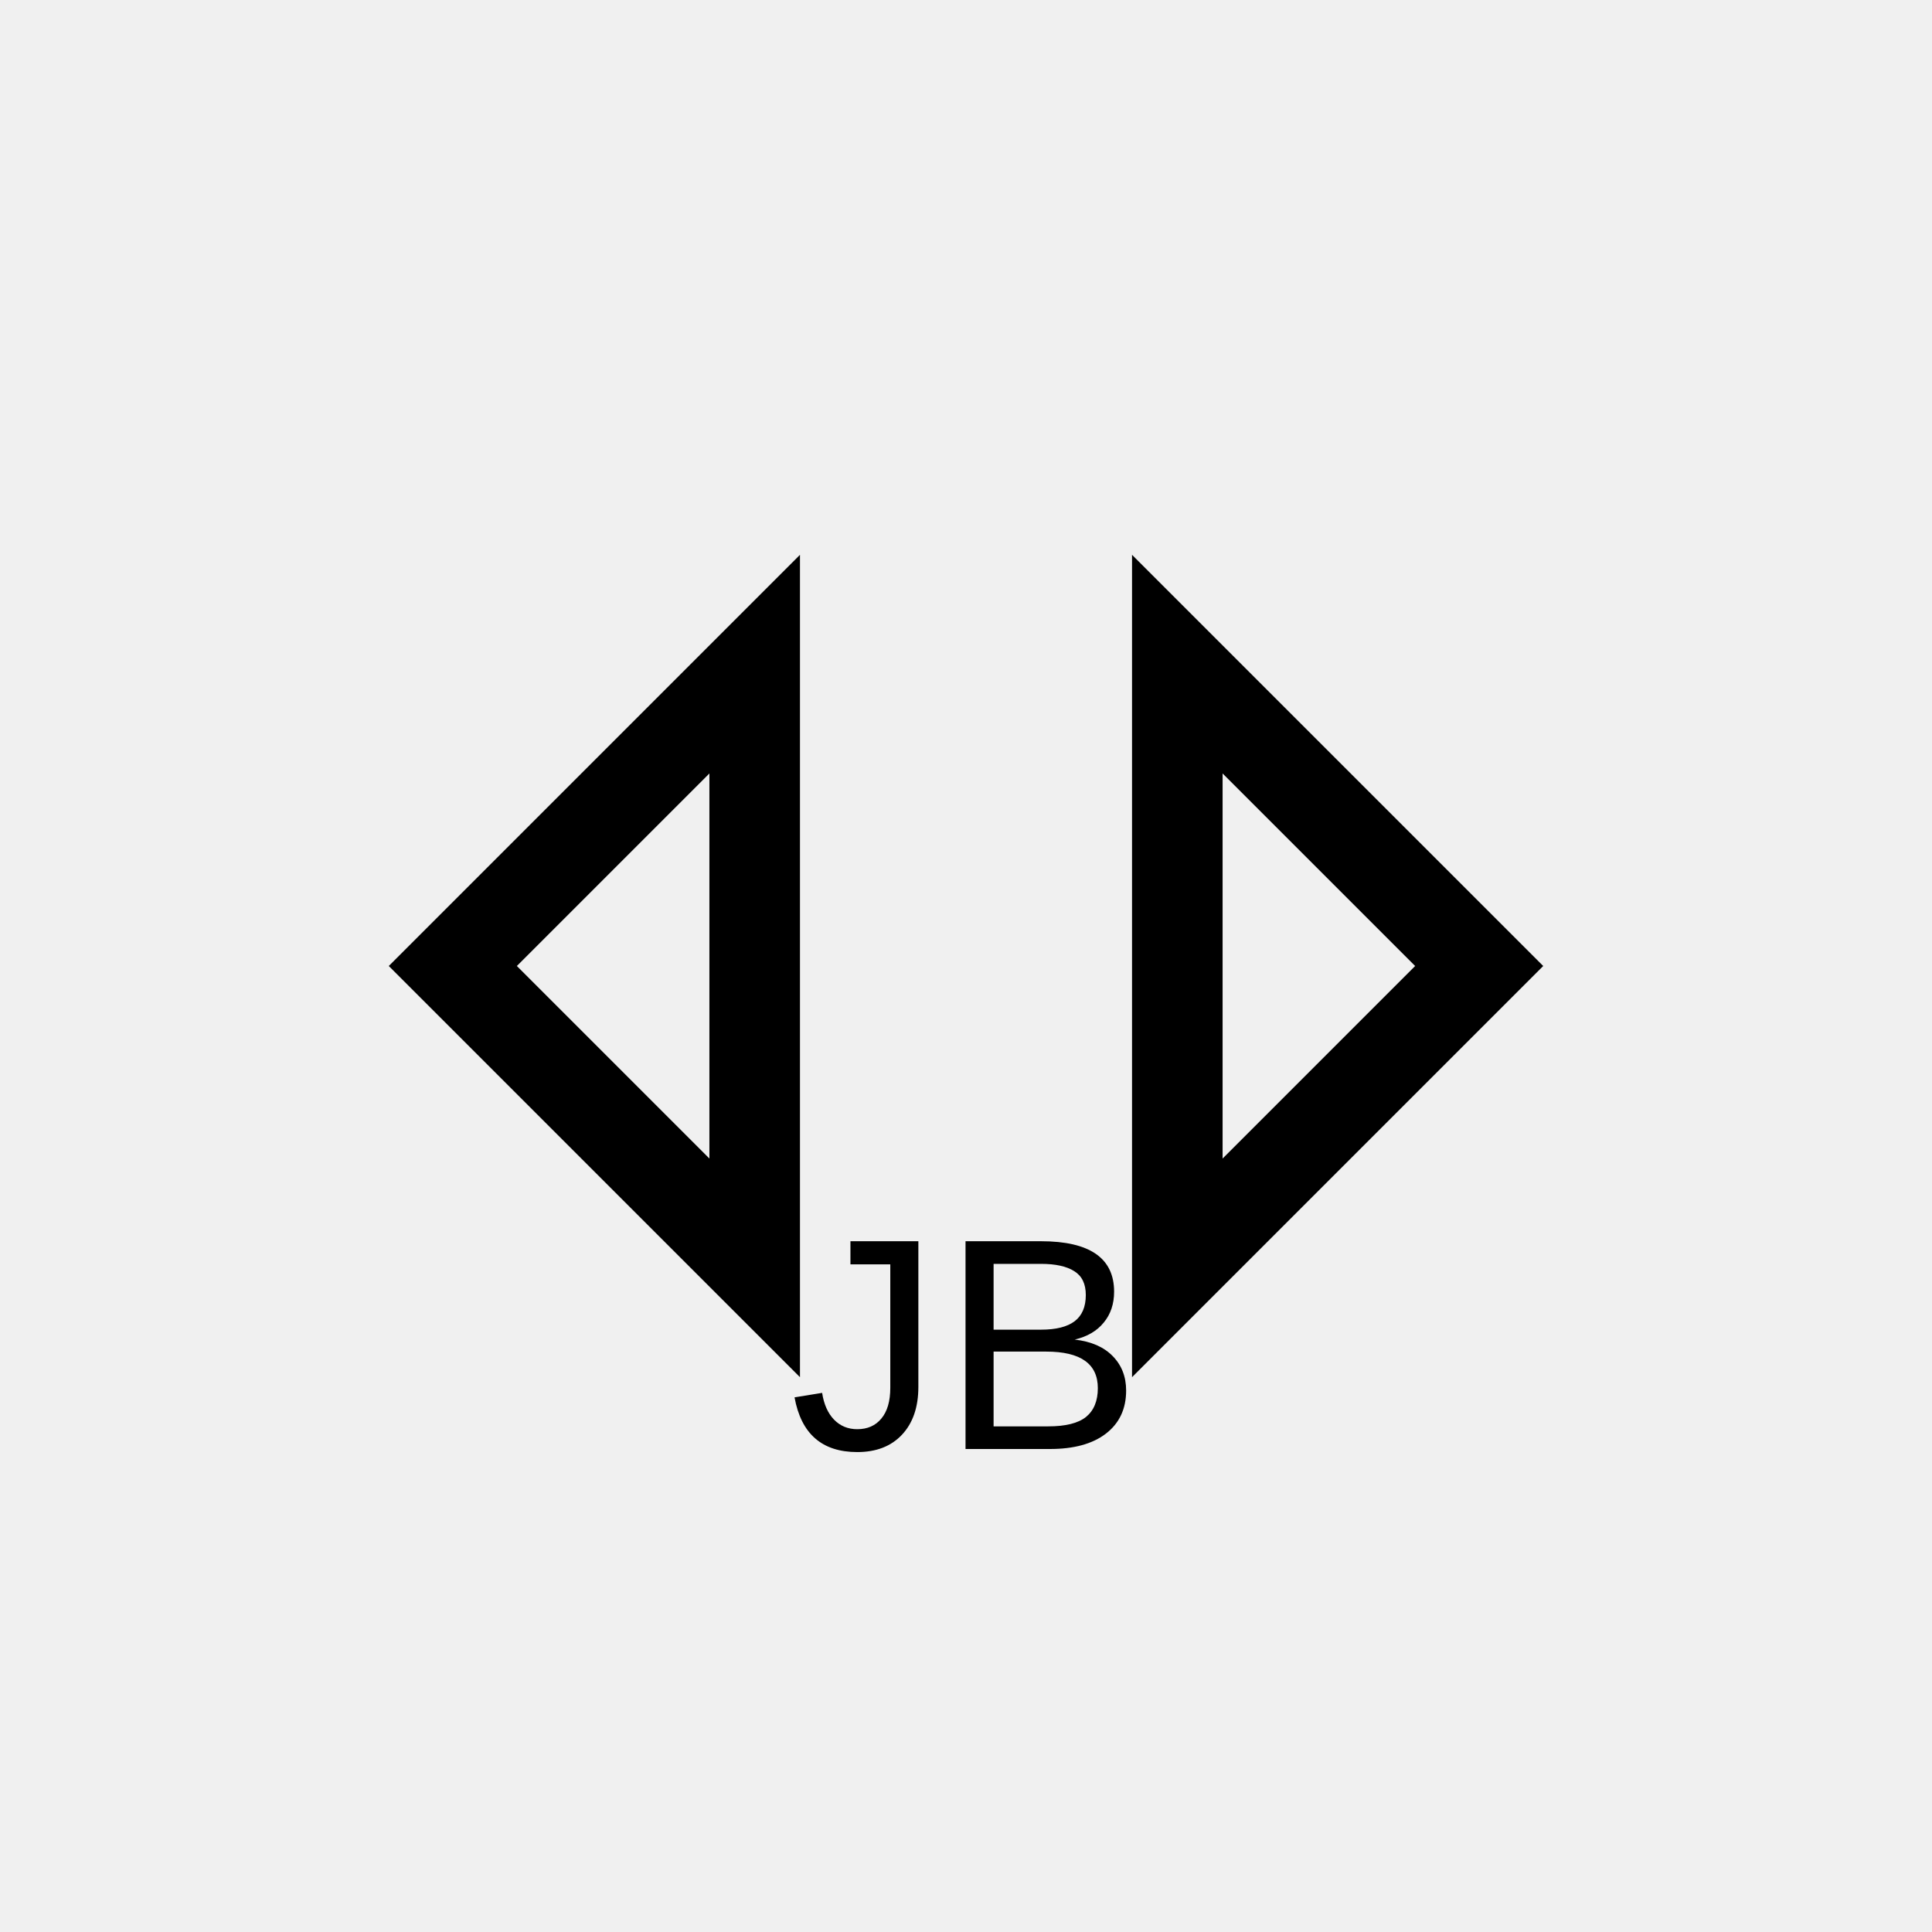
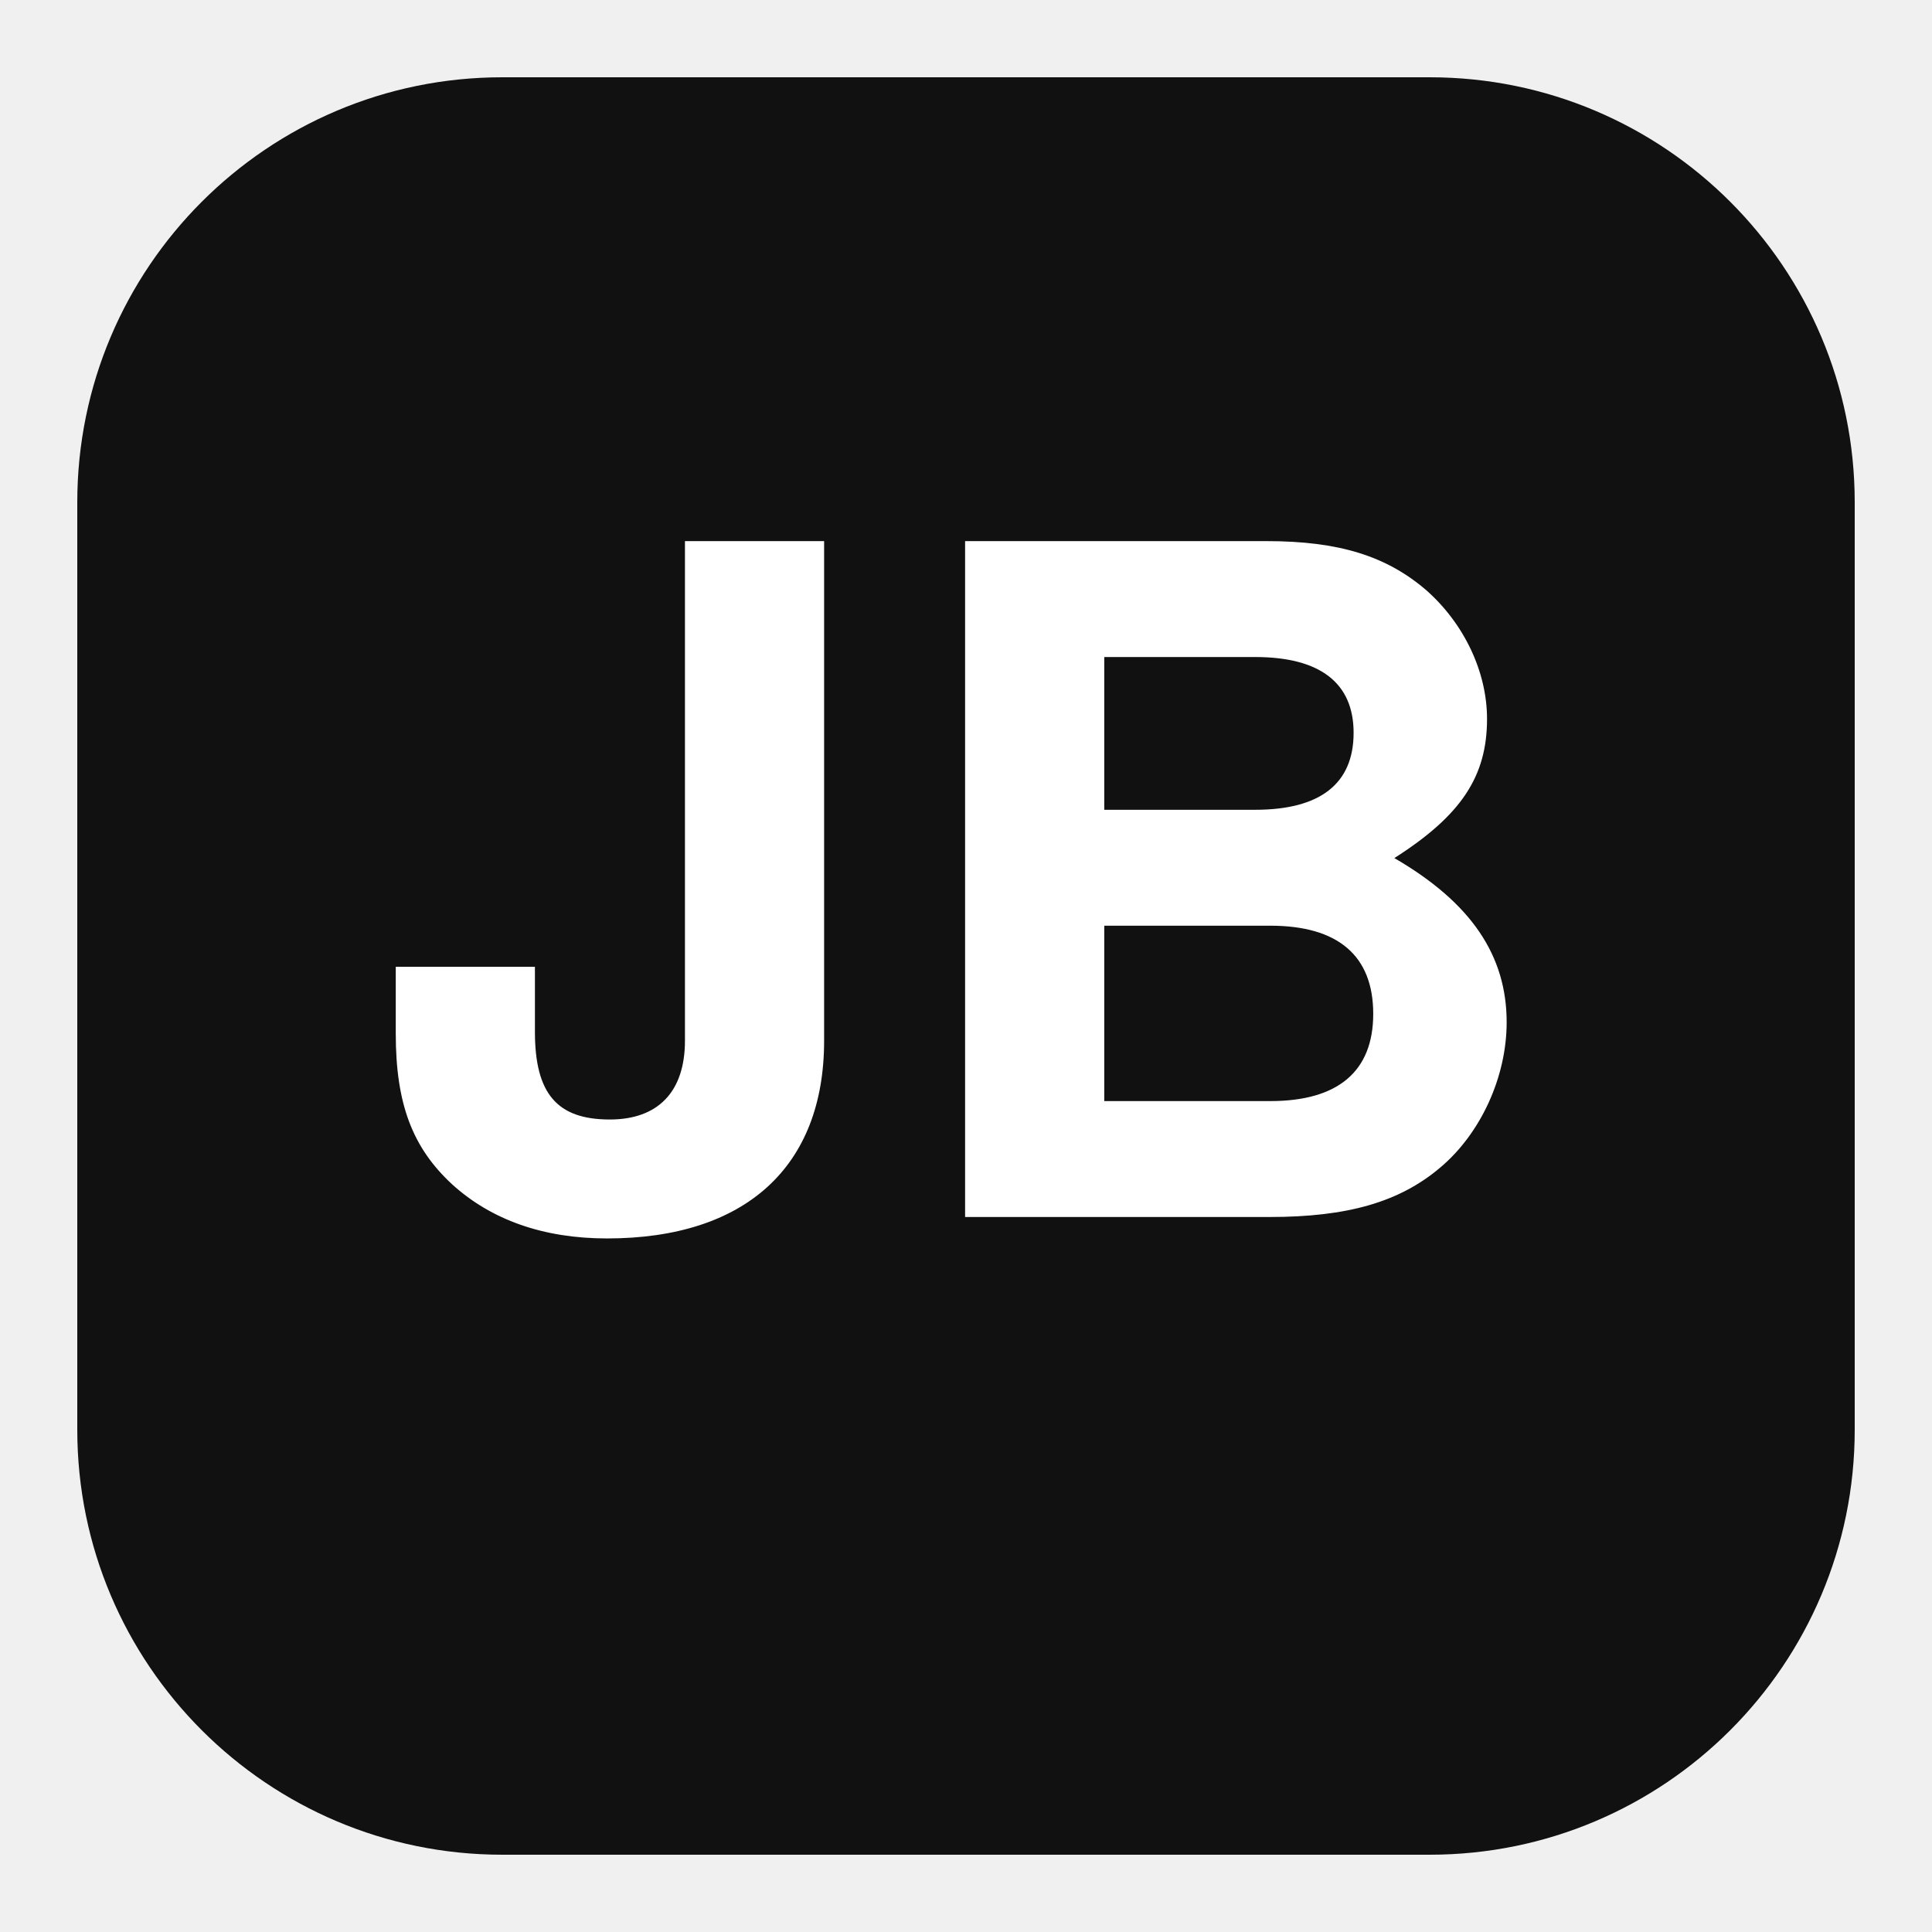
- <svg xmlns="http://www.w3.org/2000/svg" viewBox="0 0 128 128">
-   <path d="M30 64 L50 44 L50 84 Z" fill="none" stroke-width="6" />
-   <path d="M98 64 L78 44 L78 84 Z" fill="none" stroke-width="6" />
-   <text x="50%" y="75%" text-anchor="middle" fill="#000" font-size="20" font-family="Arial, sans-serif">JB</text>
+ <svg xmlns="http://www.w3.org/2000/svg" viewBox="0 0 100 100">
+   <rect class="bg" x="4" y="4" width="92" height="92" rx="22" />
+   <text class="fg" x="50" y="52" text-anchor="middle" dominant-baseline="central" font-family="Helvetica, Arial, sans-serif" font-weight="700" font-size="48">JB</text>
  <style>
-         path {
-             stroke: #000;
-         }
-         text {
-             fill: #000;
-         }
-         @media (prefers-color-scheme: dark) {
-             path {
-                 stroke: #FFF;
-             }
-             text {
-                 fill: #FFF;
-             }
-         }
-     </style>
+     .bg { fill: #111; }
+     .fg { fill: #fff; }
+     @media (prefers-color-scheme: dark) {
+       .bg { fill: #fff; }
+       .fg { fill: #111; }
+     }
+   </style>
</svg>
